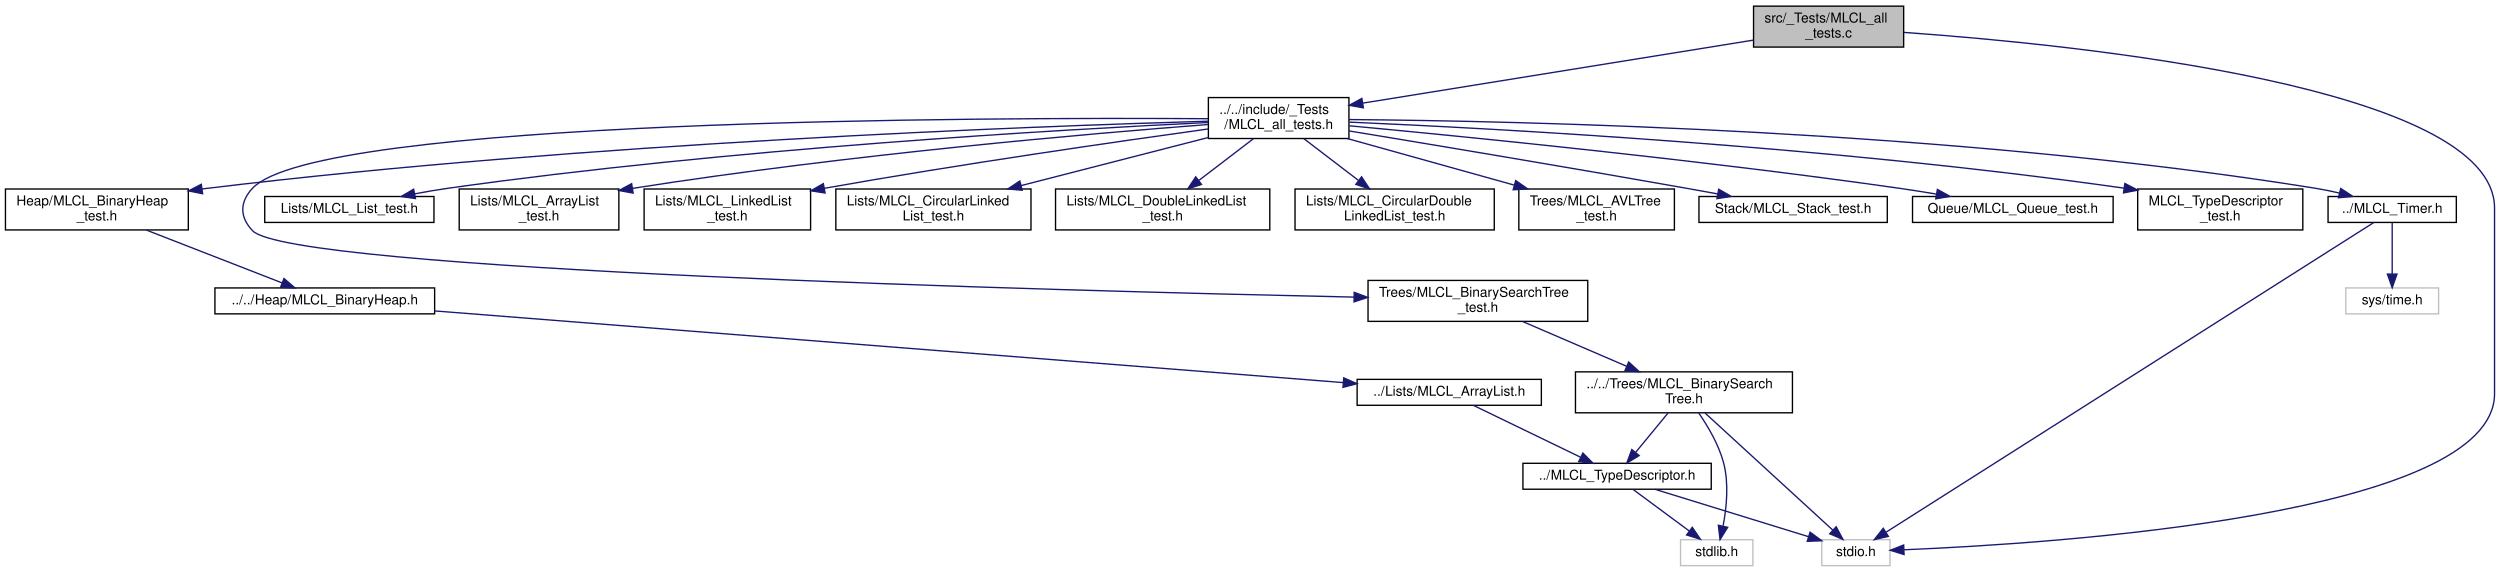
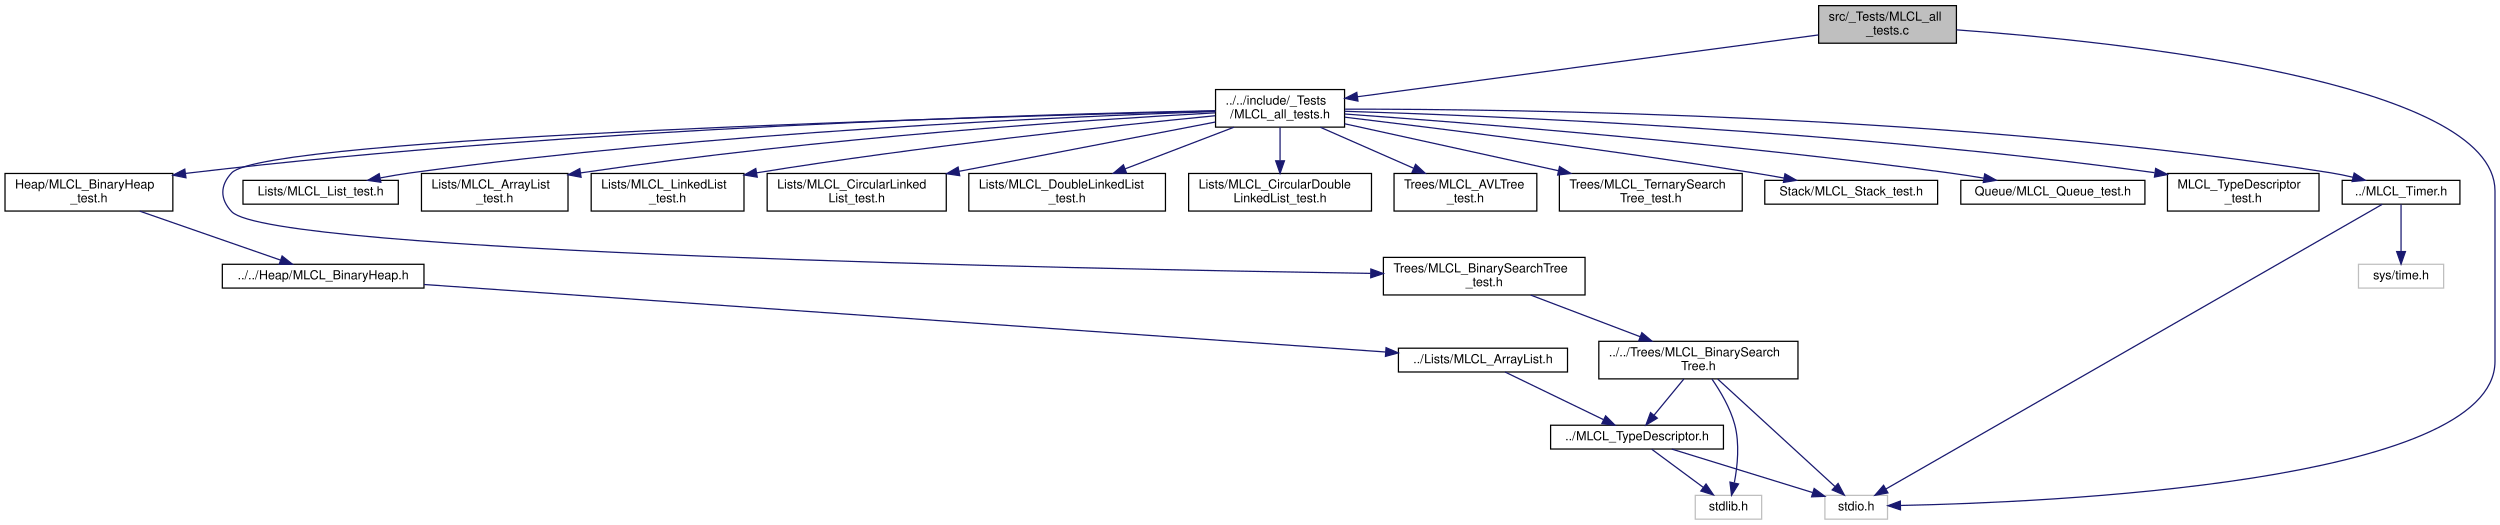
- <svg xmlns="http://www.w3.org/2000/svg" xmlns:xlink="http://www.w3.org/1999/xlink" width="1832pt" height="419pt" viewBox="0.00 0.00 1832.00 419.00">
+ <svg xmlns="http://www.w3.org/2000/svg" xmlns:xlink="http://www.w3.org/1999/xlink" width="1996pt" height="419pt" viewBox="0.00 0.00 1996.00 419.00">
  <g id="graph0" class="graph" transform="scale(1 1) rotate(0) translate(4 415)">
    <g id="node1" class="node">
      <g id="a_node1">
        <a xlink:title=" ">
-           <polygon fill="#bfbfbf" stroke="black" points="1281,-380.5 1281,-410.5 1391,-410.5 1391,-380.5 1281,-380.5" />
-           <text text-anchor="start" x="1289" y="-398.5" font-family="Helvetica,sans-Serif" font-size="10.00">src/_Tests/MLCL_all</text>
-           <text text-anchor="middle" x="1336" y="-387.5" font-family="Helvetica,sans-Serif" font-size="10.00">_tests.c</text>
+           <polygon fill="#bfbfbf" stroke="black" points="1448,-380.5 1448,-410.5 1558,-410.5 1558,-380.5 1448,-380.5" />
+           <text text-anchor="start" x="1456" y="-398.5" font-family="Helvetica,sans-Serif" font-size="10.00">src/_Tests/MLCL_all</text>
+           <text text-anchor="middle" x="1503" y="-387.5" font-family="Helvetica,sans-Serif" font-size="10.00">_tests.c</text>
        </a>
      </g>
    </g>
    <g id="node2" class="node">
      <g id="a_node2">
        <a xlink:href="_m_l_c_l__all__tests_8h.html" target="_top" xlink:title=" ">
-           <polygon fill="none" stroke="black" points="881.5,-313.5 881.5,-343.5 984.5,-343.5 984.5,-313.5 881.5,-313.5" />
-           <text text-anchor="start" x="889.5" y="-331.5" font-family="Helvetica,sans-Serif" font-size="10.00">../../include/_Tests</text>
-           <text text-anchor="middle" x="933" y="-320.5" font-family="Helvetica,sans-Serif" font-size="10.00">/MLCL_all_tests.h</text>
+           <polygon fill="none" stroke="black" points="966.5,-313.5 966.5,-343.5 1069.5,-343.5 1069.5,-313.5 966.5,-313.5" />
+           <text text-anchor="start" x="974.5" y="-331.5" font-family="Helvetica,sans-Serif" font-size="10.00">../../include/_Tests</text>
+           <text text-anchor="middle" x="1018" y="-320.5" font-family="Helvetica,sans-Serif" font-size="10.00">/MLCL_all_tests.h</text>
        </a>
      </g>
    </g>
    <g id="edge1" class="edge">
-       <path fill="none" stroke="midnightblue" d="M1280.81,-385.6C1206.02,-373.54 1072.9,-352.06 994.83,-339.47" />
-       <polygon fill="midnightblue" stroke="midnightblue" points="995.09,-335.97 984.66,-337.83 993.97,-342.88 995.09,-335.97" />
+       <path fill="none" stroke="midnightblue" d="M1447.84,-387.11C1356.69,-374.89 1175.26,-350.58 1079.88,-337.79" />
+       <polygon fill="midnightblue" stroke="midnightblue" points="1080.18,-334.3 1069.8,-336.44 1079.25,-341.24 1080.18,-334.3" />
    </g>
    <g id="node5" class="node">
      <g id="a_node5">
        <a xlink:title=" ">
-           <polygon fill="none" stroke="#bfbfbf" points="1331,-0.5 1331,-19.5 1381,-19.5 1381,-0.5 1331,-0.5" />
-           <text text-anchor="middle" x="1356" y="-7.5" font-family="Helvetica,sans-Serif" font-size="10.00">stdio.h</text>
-         </a>
-       </g>
-     </g>
-     <g id="edge26" class="edge">
-       <path fill="none" stroke="midnightblue" d="M1391.03,-391.26C1518.66,-382.24 1824,-351.36 1824,-262.5 1824,-262.5 1824,-262.5 1824,-126.5 1824,-37.41 1500.29,-16.62 1391.31,-12.14" />
-       <polygon fill="midnightblue" stroke="midnightblue" points="1391.29,-8.64 1381.16,-11.75 1391.02,-15.63 1391.29,-8.64" />
+           <polygon fill="none" stroke="#bfbfbf" points="1453,-0.5 1453,-19.5 1503,-19.5 1503,-0.5 1453,-0.5" />
+           <text text-anchor="middle" x="1478" y="-7.5" font-family="Helvetica,sans-Serif" font-size="10.00">stdio.h</text>
+         </a>
+       </g>
+     </g>
+     <g id="edge27" class="edge">
+       <path fill="none" stroke="midnightblue" d="M1558.16,-391.16C1685.28,-381.95 1988,-350.75 1988,-262.5 1988,-262.5 1988,-262.5 1988,-126.5 1988,-29 1628.97,-13.8 1513.39,-11.44" />
+       <polygon fill="midnightblue" stroke="midnightblue" points="1513.35,-7.93 1503.29,-11.25 1513.22,-14.93 1513.35,-7.93" />
    </g>
    <g id="node3" class="node">
      <g id="a_node3">
        <a xlink:href="_m_l_c_l___type_descriptor__test_8h.html" target="_top" xlink:title=" ">
-           <polygon fill="none" stroke="black" points="1562.5,-246.5 1562.5,-276.5 1683.5,-276.5 1683.5,-246.5 1562.5,-246.5" />
-           <text text-anchor="start" x="1570.5" y="-264.5" font-family="Helvetica,sans-Serif" font-size="10.00">MLCL_TypeDescriptor</text>
-           <text text-anchor="middle" x="1623" y="-253.5" font-family="Helvetica,sans-Serif" font-size="10.00">_test.h</text>
+           <polygon fill="none" stroke="black" points="1726.5,-246.5 1726.5,-276.5 1847.5,-276.5 1847.5,-246.5 1726.5,-246.5" />
+           <text text-anchor="start" x="1734.5" y="-264.5" font-family="Helvetica,sans-Serif" font-size="10.00">MLCL_TypeDescriptor</text>
+           <text text-anchor="middle" x="1787" y="-253.5" font-family="Helvetica,sans-Serif" font-size="10.00">_test.h</text>
        </a>
      </g>
    </g>
    <g id="edge2" class="edge">
-       <path fill="none" stroke="midnightblue" d="M984.77,-325.5C1090.01,-320.95 1336.58,-307.86 1552.56,-277.1" />
-       <polygon fill="midnightblue" stroke="midnightblue" points="1553.1,-280.55 1562.49,-275.66 1552.1,-273.63 1553.1,-280.55" />
+       <path fill="none" stroke="midnightblue" d="M1069.63,-326.16C1184.32,-322.67 1469.06,-311.18 1716.24,-277.13" />
+       <polygon fill="midnightblue" stroke="midnightblue" points="1717.08,-280.54 1726.5,-275.7 1716.11,-273.61 1717.08,-280.54" />
    </g>
    <g id="node4" class="node">
      <g id="a_node4">
        <a xlink:href="_m_l_c_l___timer_8h.html" target="_top" xlink:title=" ">
-           <polygon fill="none" stroke="black" points="1702,-252 1702,-271 1796,-271 1796,-252 1702,-252" />
-           <text text-anchor="middle" x="1749" y="-259" font-family="Helvetica,sans-Serif" font-size="10.00">../MLCL_Timer.h</text>
+           <polygon fill="none" stroke="black" points="1866,-252 1866,-271 1960,-271 1960,-252 1866,-252" />
+           <text text-anchor="middle" x="1913" y="-259" font-family="Helvetica,sans-Serif" font-size="10.00">../MLCL_Timer.h</text>
        </a>
      </g>
    </g>
    <g id="edge3" class="edge">
-       <path fill="none" stroke="midnightblue" d="M984.52,-327.39C1107.76,-326.4 1428.96,-319.57 1693,-277 1698.58,-276.1 1704.41,-274.9 1710.11,-273.57" />
-       <polygon fill="midnightblue" stroke="midnightblue" points="1711.29,-276.88 1720.15,-271.07 1709.6,-270.08 1711.29,-276.88" />
+       <path fill="none" stroke="midnightblue" d="M1069.93,-327.85C1202.14,-327.98 1561.88,-323.64 1857,-277 1862.78,-276.09 1868.84,-274.84 1874.74,-273.45" />
+       <polygon fill="midnightblue" stroke="midnightblue" points="1875.59,-276.85 1884.45,-271.03 1873.9,-270.05 1875.59,-276.85" />
    </g>
    <g id="node7" class="node">
      <g id="a_node7">
        <a xlink:href="_m_l_c_l___list__test_8h.html" target="_top" xlink:title=" ">
          <polygon fill="none" stroke="black" points="190,-252 190,-271 314,-271 314,-252 190,-252" />
          <text text-anchor="middle" x="252" y="-259" font-family="Helvetica,sans-Serif" font-size="10.00">Lists/MLCL_List_test.h</text>
        </a>
      </g>
    </g>
    <g id="edge6" class="edge">
-       <path fill="none" stroke="midnightblue" d="M881.45,-325.25C776.23,-320.2 529.36,-306.09 324,-277 316.19,-275.89 307.95,-274.47 299.94,-272.96" />
-       <polygon fill="midnightblue" stroke="midnightblue" points="300.46,-269.49 289.97,-271 299.11,-276.36 300.46,-269.49" />
+       <path fill="none" stroke="midnightblue" d="M966.4,-325.97C850.87,-322.06 562.79,-309.6 324,-277 316.09,-275.92 307.75,-274.5 299.66,-272.98" />
+       <polygon fill="midnightblue" stroke="midnightblue" points="300.08,-269.49 289.59,-271 298.73,-276.36 300.08,-269.49" />
    </g>
    <g id="node8" class="node">
      <g id="a_node8">
        <a xlink:href="_m_l_c_l___array_list__test_8h.html" target="_top" xlink:title=" ">
          <polygon fill="none" stroke="black" points="332.5,-246.5 332.5,-276.5 449.5,-276.5 449.5,-246.5 332.5,-246.5" />
          <text text-anchor="start" x="340.5" y="-264.5" font-family="Helvetica,sans-Serif" font-size="10.00">Lists/MLCL_ArrayList</text>
          <text text-anchor="middle" x="391" y="-253.5" font-family="Helvetica,sans-Serif" font-size="10.00">_test.h</text>
        </a>
      </g>
    </g>
    <g id="edge7" class="edge">
-       <path fill="none" stroke="midnightblue" d="M881.21,-323.76C795.61,-317.18 619.05,-301.98 459.53,-276.97" />
-       <polygon fill="midnightblue" stroke="midnightblue" points="459.96,-273.49 449.53,-275.39 458.86,-280.41 459.96,-273.49" />
+       <path fill="none" stroke="midnightblue" d="M966.12,-324.9C868.78,-319.56 652.04,-305.54 459.54,-276.95" />
+       <polygon fill="midnightblue" stroke="midnightblue" points="459.93,-273.47 449.52,-275.45 458.89,-280.39 459.93,-273.47" />
    </g>
    <g id="node9" class="node">
      <g id="a_node9">
        <a xlink:href="_m_l_c_l___linked_list__test_8h.html" target="_top" xlink:title=" ">
          <polygon fill="none" stroke="black" points="468,-246.5 468,-276.5 590,-276.5 590,-246.5 468,-246.5" />
          <text text-anchor="start" x="476" y="-264.5" font-family="Helvetica,sans-Serif" font-size="10.00">Lists/MLCL_LinkedList</text>
          <text text-anchor="middle" x="529" y="-253.5" font-family="Helvetica,sans-Serif" font-size="10.00">_test.h</text>
        </a>
      </g>
    </g>
    <g id="edge8" class="edge">
-       <path fill="none" stroke="midnightblue" d="M881.24,-320.48C815.64,-311.4 699.17,-294.63 600,-277 599.9,-276.98 599.8,-276.96 599.7,-276.95" />
-       <polygon fill="midnightblue" stroke="midnightblue" points="600.62,-273.56 590.15,-275.19 599.36,-280.44 600.62,-273.56" />
+       <path fill="none" stroke="midnightblue" d="M966.33,-322.62C887.19,-314.84 731.32,-298.31 600,-277 599.9,-276.98 599.8,-276.97 599.7,-276.95" />
+       <polygon fill="midnightblue" stroke="midnightblue" points="600.58,-273.55 590.13,-275.31 599.4,-280.45 600.58,-273.55" />
    </g>
    <g id="node10" class="node">
      <g id="a_node10">
        <a xlink:href="_m_l_c_l___circular_linked_list__test_8h.html" target="_top" xlink:title=" ">
          <polygon fill="none" stroke="black" points="608.5,-246.5 608.5,-276.5 751.5,-276.5 751.5,-246.5 608.5,-246.5" />
          <text text-anchor="start" x="616.5" y="-264.5" font-family="Helvetica,sans-Serif" font-size="10.00">Lists/MLCL_CircularLinked</text>
          <text text-anchor="middle" x="680" y="-253.5" font-family="Helvetica,sans-Serif" font-size="10.00">List_test.h</text>
        </a>
      </g>
    </g>
    <g id="edge9" class="edge">
-       <path fill="none" stroke="midnightblue" d="M881.5,-314.27C841.82,-304.07 786.74,-289.92 744.19,-278.99" />
-       <polygon fill="midnightblue" stroke="midnightblue" points="745.05,-275.6 734.49,-276.5 743.31,-282.38 745.05,-275.6" />
+       <path fill="none" stroke="midnightblue" d="M966.3,-317.56C911.88,-307.09 825.45,-290.47 761.77,-278.23" />
+       <polygon fill="midnightblue" stroke="midnightblue" points="762.24,-274.75 751.76,-276.3 760.92,-281.63 762.24,-274.75" />
    </g>
    <g id="node11" class="node">
      <g id="a_node11">
        <a xlink:href="_m_l_c_l___double_linked_list__test_8h.html" target="_top" xlink:title=" ">
          <polygon fill="none" stroke="black" points="769.5,-246.5 769.5,-276.5 926.5,-276.5 926.5,-246.5 769.5,-246.5" />
          <text text-anchor="start" x="777.5" y="-264.5" font-family="Helvetica,sans-Serif" font-size="10.00">Lists/MLCL_DoubleLinkedList</text>
          <text text-anchor="middle" x="848" y="-253.5" font-family="Helvetica,sans-Serif" font-size="10.00">_test.h</text>
        </a>
      </g>
    </g>
    <g id="edge10" class="edge">
-       <path fill="none" stroke="midnightblue" d="M914.56,-313.4C902.86,-304.45 887.54,-292.74 874.55,-282.8" />
-       <polygon fill="midnightblue" stroke="midnightblue" points="876.48,-279.87 866.41,-276.58 872.23,-285.43 876.48,-279.87" />
+       <path fill="none" stroke="midnightblue" d="M981.11,-313.4C955.61,-303.64 921.48,-290.59 894.17,-280.15" />
+       <polygon fill="midnightblue" stroke="midnightblue" points="895.41,-276.88 884.82,-276.58 892.91,-283.42 895.41,-276.88" />
    </g>
    <g id="node12" class="node">
      <g id="a_node12">
        <a xlink:href="_m_l_c_l___circular_double_linked_list__test_8h.html" target="_top" xlink:title=" ">
          <polygon fill="none" stroke="black" points="945,-246.5 945,-276.5 1091,-276.5 1091,-246.5 945,-246.5" />
          <text text-anchor="start" x="953" y="-264.5" font-family="Helvetica,sans-Serif" font-size="10.00">Lists/MLCL_CircularDouble</text>
          <text text-anchor="middle" x="1018" y="-253.5" font-family="Helvetica,sans-Serif" font-size="10.00">LinkedList_test.h</text>
        </a>
      </g>
    </g>
    <g id="edge11" class="edge">
-       <path fill="none" stroke="midnightblue" d="M951.44,-313.4C963.14,-304.45 978.46,-292.74 991.45,-282.8" />
-       <polygon fill="midnightblue" stroke="midnightblue" points="993.77,-285.43 999.59,-276.58 989.52,-279.87 993.77,-285.43" />
+       <path fill="none" stroke="midnightblue" d="M1018,-313.4C1018,-305.64 1018,-295.81 1018,-286.86" />
+       <polygon fill="midnightblue" stroke="midnightblue" points="1021.5,-286.58 1018,-276.58 1014.5,-286.58 1021.5,-286.58" />
    </g>
    <g id="node13" class="node">
      <g id="a_node13">
        <a xlink:href="_m_l_c_l___binary_search_tree__test_8h.html" target="_top" xlink:title=" ">
-           <polygon fill="none" stroke="black" points="998.5,-179.5 998.5,-209.5 1159.5,-209.5 1159.5,-179.5 998.5,-179.5" />
-           <text text-anchor="start" x="1006.5" y="-197.5" font-family="Helvetica,sans-Serif" font-size="10.00">Trees/MLCL_BinarySearchTree</text>
-           <text text-anchor="middle" x="1079" y="-186.5" font-family="Helvetica,sans-Serif" font-size="10.00">_test.h</text>
+           <polygon fill="none" stroke="black" points="1100.5,-179.5 1100.5,-209.5 1261.5,-209.5 1261.5,-179.5 1100.5,-179.5" />
+           <text text-anchor="start" x="1108.5" y="-197.5" font-family="Helvetica,sans-Serif" font-size="10.00">Trees/MLCL_BinarySearchTree</text>
+           <text text-anchor="middle" x="1181" y="-186.5" font-family="Helvetica,sans-Serif" font-size="10.00">_test.h</text>
        </a>
      </g>
    </g>
    <g id="edge12" class="edge">
-       <path fill="none" stroke="midnightblue" d="M881.36,-328.01C719.3,-329.06 228.67,-327.98 181,-277 171.59,-266.94 171.54,-256.01 181,-246 208.43,-216.98 765.64,-202.09 988.27,-197.28" />
-       <polygon fill="midnightblue" stroke="midnightblue" points="988.37,-200.78 998.29,-197.07 988.22,-193.78 988.37,-200.78" />
+       <path fill="none" stroke="midnightblue" d="M966.3,-326.31C787.97,-321.97 208.01,-305.68 181,-277 171.56,-266.97 171.51,-255.99 181,-246 212.07,-213.32 849.88,-200.44 1090.33,-196.73" />
+       <polygon fill="midnightblue" stroke="midnightblue" points="1090.5,-200.23 1100.45,-196.58 1090.4,-193.23 1090.5,-200.23" />
    </g>
    <g id="node17" class="node">
      <g id="a_node17">
        <a xlink:href="_m_l_c_l___a_v_l_tree__test_8h.html" target="_top" xlink:title=" ">
          <polygon fill="none" stroke="black" points="1109,-246.5 1109,-276.5 1223,-276.5 1223,-246.5 1109,-246.5" />
          <text text-anchor="start" x="1117" y="-264.5" font-family="Helvetica,sans-Serif" font-size="10.00">Trees/MLCL_AVLTree</text>
          <text text-anchor="middle" x="1166" y="-253.5" font-family="Helvetica,sans-Serif" font-size="10.00">_test.h</text>
        </a>
      </g>
    </g>
    <g id="edge19" class="edge">
-       <path fill="none" stroke="midnightblue" d="M983.27,-313.48C1019.13,-303.47 1067.53,-289.97 1105.5,-279.38" />
-       <polygon fill="midnightblue" stroke="midnightblue" points="1106.73,-282.67 1115.42,-276.61 1104.85,-275.93 1106.73,-282.67" />
+       <path fill="none" stroke="midnightblue" d="M1050.11,-313.4C1071.93,-303.81 1100.99,-291.05 1124.56,-280.7" />
+       <polygon fill="midnightblue" stroke="midnightblue" points="1126.2,-283.8 1133.95,-276.58 1123.39,-277.39 1126.2,-283.8" />
    </g>
    <g id="node18" class="node">
      <g id="a_node18">
+         <a xlink:href="_m_l_c_l___ternary_search_tree__test_8h.html" target="_top" xlink:title=" ">
+           <polygon fill="none" stroke="black" points="1241,-246.5 1241,-276.5 1387,-276.5 1387,-246.5 1241,-246.5" />
+           <text text-anchor="start" x="1249" y="-264.5" font-family="Helvetica,sans-Serif" font-size="10.00">Trees/MLCL_TernarySearch</text>
+           <text text-anchor="middle" x="1314" y="-253.5" font-family="Helvetica,sans-Serif" font-size="10.00">Tree_test.h</text>
+         </a>
+       </g>
+     </g>
+     <g id="edge20" class="edge">
+       <path fill="none" stroke="midnightblue" d="M1069.56,-316.18C1116.71,-305.82 1186.99,-290.39 1240.1,-278.73" />
+       <polygon fill="midnightblue" stroke="midnightblue" points="1241.13,-282.08 1250.15,-276.52 1239.63,-275.25 1241.13,-282.08" />
+     </g>
+     <g id="node19" class="node">
+       <g id="a_node19">
+         <a xlink:href="_m_l_c_l___stack__test_8h.html" target="_top" xlink:title=" ">
+           <polygon fill="none" stroke="black" points="1405,-252 1405,-271 1543,-271 1543,-252 1405,-252" />
+           <text text-anchor="middle" x="1474" y="-259" font-family="Helvetica,sans-Serif" font-size="10.00">Stack/MLCL_Stack_test.h</text>
+         </a>
+       </g>
+     </g>
+     <g id="edge21" class="edge">
+       <path fill="none" stroke="midnightblue" d="M1069.79,-321.43C1142.72,-312.69 1279.79,-295.55 1396,-277 1403.93,-275.73 1412.29,-274.29 1420.48,-272.82" />
+       <polygon fill="midnightblue" stroke="midnightblue" points="1421.13,-276.26 1430.34,-271.02 1419.87,-269.37 1421.13,-276.26" />
+     </g>
+     <g id="node20" class="node">
+       <g id="a_node20">
+         <a xlink:href="_m_l_c_l___queue__test_8h.html" target="_top" xlink:title=" ">
+           <polygon fill="none" stroke="black" points="1561.5,-252 1561.5,-271 1708.5,-271 1708.5,-252 1561.5,-252" />
+           <text text-anchor="middle" x="1635" y="-259" font-family="Helvetica,sans-Serif" font-size="10.00">Queue/MLCL_Queue_test.h</text>
+         </a>
+       </g>
+     </g>
+     <g id="edge22" class="edge">
+       <path fill="none" stroke="midnightblue" d="M1069.7,-323.97C1165.23,-317.14 1375.72,-300.7 1552,-277 1561.05,-275.78 1570.62,-274.3 1579.92,-272.75" />
+       <polygon fill="midnightblue" stroke="midnightblue" points="1580.6,-276.18 1589.87,-271.05 1579.42,-269.28 1580.6,-276.18" />
+     </g>
+     <g id="node21" class="node">
+       <g id="a_node21">
        <a xlink:href="_m_l_c_l___binary_heap__test_8h.html" target="_top" xlink:title=" ">
          <polygon fill="none" stroke="black" points="0,-246.5 0,-276.5 134,-276.5 134,-246.5 0,-246.5" />
          <text text-anchor="start" x="8" y="-264.5" font-family="Helvetica,sans-Serif" font-size="10.00">Heap/MLCL_BinaryHeap</text>
          <text text-anchor="middle" x="67" y="-253.5" font-family="Helvetica,sans-Serif" font-size="10.00">_test.h</text>
        </a>
      </g>
    </g>
-     <g id="edge20" class="edge">
-       <path fill="none" stroke="midnightblue" d="M881.38,-326.19C755.56,-322.57 423.21,-310.38 148,-277 146.72,-276.85 145.44,-276.68 144.14,-276.52" />
-       <polygon fill="midnightblue" stroke="midnightblue" points="144.48,-273.03 134.1,-275.11 143.52,-279.96 144.48,-273.03" />
-     </g>
-     <g id="node21" class="node">
-       <g id="a_node21">
-         <a xlink:href="_m_l_c_l___stack__test_8h.html" target="_top" xlink:title=" ">
-           <polygon fill="none" stroke="black" points="1241,-252 1241,-271 1379,-271 1379,-252 1241,-252" />
-           <text text-anchor="middle" x="1310" y="-259" font-family="Helvetica,sans-Serif" font-size="10.00">Stack/MLCL_Stack_test.h</text>
-         </a>
-       </g>
-     </g>
-     <g id="edge24" class="edge">
-       <path fill="none" stroke="midnightblue" d="M984.63,-319.04C1044.27,-309.22 1145.3,-292.38 1232,-277 1239.36,-275.7 1247.09,-274.29 1254.73,-272.89" />
-       <polygon fill="midnightblue" stroke="midnightblue" points="1255.45,-276.32 1264.65,-271.06 1254.18,-269.43 1255.45,-276.32" />
-     </g>
-     <g id="node22" class="node">
-       <g id="a_node22">
-         <a xlink:href="_m_l_c_l___queue__test_8h.html" target="_top" xlink:title=" ">
-           <polygon fill="none" stroke="black" points="1397.5,-252 1397.5,-271 1544.5,-271 1544.5,-252 1397.5,-252" />
-           <text text-anchor="middle" x="1471" y="-259" font-family="Helvetica,sans-Serif" font-size="10.00">Queue/MLCL_Queue_test.h</text>
-         </a>
-       </g>
-     </g>
-     <g id="edge25" class="edge">
-       <path fill="none" stroke="midnightblue" d="M984.65,-322.83C1069.18,-314.94 1242.24,-297.8 1388,-277 1396.73,-275.75 1405.96,-274.29 1414.96,-272.78" />
-       <polygon fill="midnightblue" stroke="midnightblue" points="1415.72,-276.2 1424.98,-271.07 1414.54,-269.3 1415.72,-276.2" />
+     <g id="edge23" class="edge">
+       <path fill="none" stroke="midnightblue" d="M966.33,-326.65C831.34,-323.95 457.14,-313.51 148,-277 146.72,-276.85 145.44,-276.69 144.14,-276.53" />
+       <polygon fill="midnightblue" stroke="midnightblue" points="144.48,-273.04 134.09,-275.15 143.52,-279.97 144.48,-273.04" />
    </g>
    <g id="edge4" class="edge">
-       <path fill="none" stroke="midnightblue" d="M1735.47,-251.91C1677.6,-215.17 1450.55,-71.03 1378.25,-25.12" />
-       <polygon fill="midnightblue" stroke="midnightblue" points="1379.79,-21.96 1369.47,-19.55 1376.04,-27.87 1379.79,-21.96" />
+       <path fill="none" stroke="midnightblue" d="M1898.03,-251.91C1833.71,-215.02 1580.6,-69.85 1501.65,-24.57" />
+       <polygon fill="midnightblue" stroke="midnightblue" points="1503.33,-21.49 1492.91,-19.55 1499.84,-27.56 1503.33,-21.49" />
    </g>
    <g id="node6" class="node">
      <g id="a_node6">
        <a xlink:title=" ">
-           <polygon fill="none" stroke="#bfbfbf" points="1715,-185 1715,-204 1783,-204 1783,-185 1715,-185" />
-           <text text-anchor="middle" x="1749" y="-192" font-family="Helvetica,sans-Serif" font-size="10.00">sys/time.h</text>
+           <polygon fill="none" stroke="#bfbfbf" points="1879,-185 1879,-204 1947,-204 1947,-185 1879,-185" />
+           <text text-anchor="middle" x="1913" y="-192" font-family="Helvetica,sans-Serif" font-size="10.00">sys/time.h</text>
        </a>
      </g>
    </g>
    <g id="edge5" class="edge">
-       <path fill="none" stroke="midnightblue" d="M1749,-251.73C1749,-242.18 1749,-226.62 1749,-214.28" />
-       <polygon fill="midnightblue" stroke="midnightblue" points="1752.5,-214.13 1749,-204.13 1745.5,-214.13 1752.5,-214.13" />
+       <path fill="none" stroke="midnightblue" d="M1913,-251.73C1913,-242.18 1913,-226.62 1913,-214.28" />
+       <polygon fill="midnightblue" stroke="midnightblue" points="1916.5,-214.13 1913,-204.13 1909.5,-214.13 1916.5,-214.13" />
    </g>
    <g id="node14" class="node">
      <g id="a_node14">
        <a xlink:href="_m_l_c_l___binary_search_tree_8h.html" target="_top" xlink:title=" ">
-           <polygon fill="none" stroke="black" points="1150.5,-112.5 1150.5,-142.5 1309.5,-142.5 1309.5,-112.5 1150.5,-112.5" />
-           <text text-anchor="start" x="1158.5" y="-130.5" font-family="Helvetica,sans-Serif" font-size="10.00">../../Trees/MLCL_BinarySearch</text>
-           <text text-anchor="middle" x="1230" y="-119.5" font-family="Helvetica,sans-Serif" font-size="10.00">Tree.h</text>
+           <polygon fill="none" stroke="black" points="1272.5,-112.5 1272.5,-142.5 1431.5,-142.5 1431.5,-112.5 1272.5,-112.5" />
+           <text text-anchor="start" x="1280.5" y="-130.5" font-family="Helvetica,sans-Serif" font-size="10.00">../../Trees/MLCL_BinarySearch</text>
+           <text text-anchor="middle" x="1352" y="-119.5" font-family="Helvetica,sans-Serif" font-size="10.00">Tree.h</text>
        </a>
      </g>
    </g>
    <g id="edge13" class="edge">
-       <path fill="none" stroke="midnightblue" d="M1111.76,-179.4C1134.12,-169.77 1163.94,-156.94 1188.04,-146.56" />
-       <polygon fill="midnightblue" stroke="midnightblue" points="1189.5,-149.75 1197.3,-142.58 1186.73,-143.32 1189.5,-149.75" />
+       <path fill="none" stroke="midnightblue" d="M1218.1,-179.4C1243.76,-169.64 1278.09,-156.59 1305.56,-146.15" />
+       <polygon fill="midnightblue" stroke="midnightblue" points="1306.86,-149.4 1314.97,-142.58 1304.38,-142.86 1306.86,-149.4" />
    </g>
    <g id="edge18" class="edge">
-       <path fill="none" stroke="midnightblue" d="M1245.45,-112.34C1269.18,-90.58 1314.44,-49.09 1339.05,-26.54" />
-       <polygon fill="midnightblue" stroke="midnightblue" points="1341.54,-29.01 1346.54,-19.67 1336.81,-23.85 1341.54,-29.01" />
+       <path fill="none" stroke="midnightblue" d="M1367.45,-112.34C1391.18,-90.58 1436.44,-49.09 1461.05,-26.54" />
+       <polygon fill="midnightblue" stroke="midnightblue" points="1463.54,-29.01 1468.54,-19.67 1458.81,-23.85 1463.54,-29.01" />
    </g>
    <g id="node15" class="node">
      <g id="a_node15">
        <a xlink:href="_m_l_c_l___type_descriptor_8h.html" target="_top" xlink:title=" ">
-           <polygon fill="none" stroke="black" points="1112,-56.5 1112,-75.5 1250,-75.5 1250,-56.5 1112,-56.5" />
-           <text text-anchor="middle" x="1181" y="-63.5" font-family="Helvetica,sans-Serif" font-size="10.00">../MLCL_TypeDescriptor.h</text>
+           <polygon fill="none" stroke="black" points="1234,-56.5 1234,-75.5 1372,-75.5 1372,-56.5 1234,-56.5" />
+           <text text-anchor="middle" x="1303" y="-63.5" font-family="Helvetica,sans-Serif" font-size="10.00">../MLCL_TypeDescriptor.h</text>
        </a>
      </g>
    </g>
    <g id="edge14" class="edge">
-       <path fill="none" stroke="midnightblue" d="M1218.39,-112.4C1211.27,-103.75 1202.12,-92.64 1194.65,-83.58" />
-       <polygon fill="midnightblue" stroke="midnightblue" points="1197.19,-81.15 1188.13,-75.66 1191.79,-85.6 1197.19,-81.15" />
+       <path fill="none" stroke="midnightblue" d="M1340.39,-112.4C1333.27,-103.75 1324.12,-92.64 1316.65,-83.58" />
+       <polygon fill="midnightblue" stroke="midnightblue" points="1319.19,-81.15 1310.13,-75.66 1313.79,-85.6 1319.19,-81.15" />
    </g>
    <g id="node16" class="node">
      <g id="a_node16">
        <a xlink:title=" ">
-           <polygon fill="none" stroke="#bfbfbf" points="1227.5,-0.5 1227.5,-19.5 1280.5,-19.5 1280.5,-0.5 1227.5,-0.5" />
-           <text text-anchor="middle" x="1254" y="-7.5" font-family="Helvetica,sans-Serif" font-size="10.00">stdlib.h</text>
+           <polygon fill="none" stroke="#bfbfbf" points="1349.5,-0.5 1349.5,-19.5 1402.5,-19.5 1402.5,-0.5 1349.5,-0.5" />
+           <text text-anchor="middle" x="1376" y="-7.5" font-family="Helvetica,sans-Serif" font-size="10.00">stdlib.h</text>
        </a>
      </g>
    </g>
    <g id="edge17" class="edge">
-       <path fill="none" stroke="midnightblue" d="M1240.81,-112.37C1247.49,-102.71 1255.46,-89.29 1259,-76 1263.06,-60.78 1261.23,-42.89 1258.71,-29.73" />
-       <polygon fill="midnightblue" stroke="midnightblue" points="1262.04,-28.58 1256.45,-19.58 1255.2,-30.1 1262.04,-28.58" />
+       <path fill="none" stroke="midnightblue" d="M1362.81,-112.37C1369.49,-102.71 1377.46,-89.29 1381,-76 1385.06,-60.78 1383.23,-42.89 1380.71,-29.73" />
+       <polygon fill="midnightblue" stroke="midnightblue" points="1384.04,-28.58 1378.45,-19.58 1377.2,-30.1 1384.04,-28.58" />
    </g>
    <g id="edge16" class="edge">
-       <path fill="none" stroke="midnightblue" d="M1208.73,-56.44C1239.21,-47.04 1288.23,-31.91 1321.26,-21.72" />
-       <polygon fill="midnightblue" stroke="midnightblue" points="1322.43,-25.02 1330.95,-18.73 1320.36,-18.33 1322.43,-25.02" />
+       <path fill="none" stroke="midnightblue" d="M1330.73,-56.44C1361.21,-47.04 1410.23,-31.91 1443.26,-21.72" />
+       <polygon fill="midnightblue" stroke="midnightblue" points="1444.43,-25.02 1452.95,-18.73 1442.36,-18.33 1444.43,-25.02" />
    </g>
    <g id="edge15" class="edge">
-       <path fill="none" stroke="midnightblue" d="M1192.73,-56.32C1203.84,-48.11 1220.74,-35.6 1233.98,-25.81" />
-       <polygon fill="midnightblue" stroke="midnightblue" points="1236.1,-28.59 1242.06,-19.83 1231.94,-22.97 1236.1,-28.59" />
-     </g>
-     <g id="node19" class="node">
-       <g id="a_node19">
+       <path fill="none" stroke="midnightblue" d="M1314.73,-56.32C1325.84,-48.11 1342.74,-35.6 1355.98,-25.81" />
+       <polygon fill="midnightblue" stroke="midnightblue" points="1358.1,-28.59 1364.06,-19.83 1353.94,-22.97 1358.1,-28.59" />
+     </g>
+     <g id="node22" class="node">
+       <g id="a_node22">
        <a xlink:href="_m_l_c_l___binary_heap_8h.html" target="_top" xlink:title=" ">
-           <polygon fill="none" stroke="black" points="153.5,-185 153.5,-204 314.5,-204 314.5,-185 153.5,-185" />
-           <text text-anchor="middle" x="234" y="-192" font-family="Helvetica,sans-Serif" font-size="10.00">../../Heap/MLCL_BinaryHeap.h</text>
-         </a>
-       </g>
-     </g>
-     <g id="edge21" class="edge">
-       <path fill="none" stroke="midnightblue" d="M103.24,-246.4C132.93,-234.84 174.51,-218.66 202.75,-207.66" />
-       <polygon fill="midnightblue" stroke="midnightblue" points="204.09,-210.9 212.14,-204.01 201.56,-204.37 204.09,-210.9" />
-     </g>
-     <g id="node20" class="node">
-       <g id="a_node20">
+           <polygon fill="none" stroke="black" points="173.5,-185 173.5,-204 334.5,-204 334.5,-185 173.5,-185" />
+           <text text-anchor="middle" x="254" y="-192" font-family="Helvetica,sans-Serif" font-size="10.00">../../Heap/MLCL_BinaryHeap.h</text>
+         </a>
+       </g>
+     </g>
+     <g id="edge24" class="edge">
+       <path fill="none" stroke="midnightblue" d="M107.58,-246.4C141.11,-234.74 188.2,-218.37 219.83,-207.38" />
+       <polygon fill="midnightblue" stroke="midnightblue" points="221.23,-210.6 229.53,-204.01 218.93,-203.98 221.23,-210.6" />
+     </g>
+     <g id="node23" class="node">
+       <g id="a_node23">
        <a xlink:href="_m_l_c_l___array_list_8h.html" target="_top" xlink:title=" ">
-           <polygon fill="none" stroke="black" points="990.5,-118 990.5,-137 1125.5,-137 1125.5,-118 990.5,-118" />
-           <text text-anchor="middle" x="1058" y="-125" font-family="Helvetica,sans-Serif" font-size="10.00">../Lists/MLCL_ArrayList.h</text>
-         </a>
-       </g>
-     </g>
-     <g id="edge22" class="edge">
-       <path fill="none" stroke="midnightblue" d="M314.51,-187.15C473.11,-174.64 824.12,-146.95 980.36,-134.62" />
-       <polygon fill="midnightblue" stroke="midnightblue" points="980.68,-138.11 990.37,-133.83 980.13,-131.13 980.68,-138.11" />
-     </g>
-     <g id="edge23" class="edge">
-       <path fill="none" stroke="midnightblue" d="M1075.62,-117.98C1096.17,-108.03 1130.36,-91.49 1154.21,-79.96" />
-       <polygon fill="midnightblue" stroke="midnightblue" points="1155.93,-83.01 1163.41,-75.51 1152.88,-76.71 1155.93,-83.01" />
+           <polygon fill="none" stroke="black" points="1112.5,-118 1112.5,-137 1247.5,-137 1247.5,-118 1112.5,-118" />
+           <text text-anchor="middle" x="1180" y="-125" font-family="Helvetica,sans-Serif" font-size="10.00">../Lists/MLCL_ArrayList.h</text>
+         </a>
+       </g>
+     </g>
+     <g id="edge25" class="edge">
+       <path fill="none" stroke="midnightblue" d="M334.56,-187.85C510.79,-175.47 928.67,-146.14 1102.28,-133.96" />
+       <polygon fill="midnightblue" stroke="midnightblue" points="1102.63,-137.44 1112.36,-133.25 1102.14,-130.46 1102.63,-137.44" />
+     </g>
+     <g id="edge26" class="edge">
+       <path fill="none" stroke="midnightblue" d="M1197.62,-117.98C1218.17,-108.03 1252.36,-91.49 1276.21,-79.96" />
+       <polygon fill="midnightblue" stroke="midnightblue" points="1277.93,-83.01 1285.41,-75.51 1274.88,-76.71 1277.93,-83.01" />
    </g>
  </g>
</svg>
